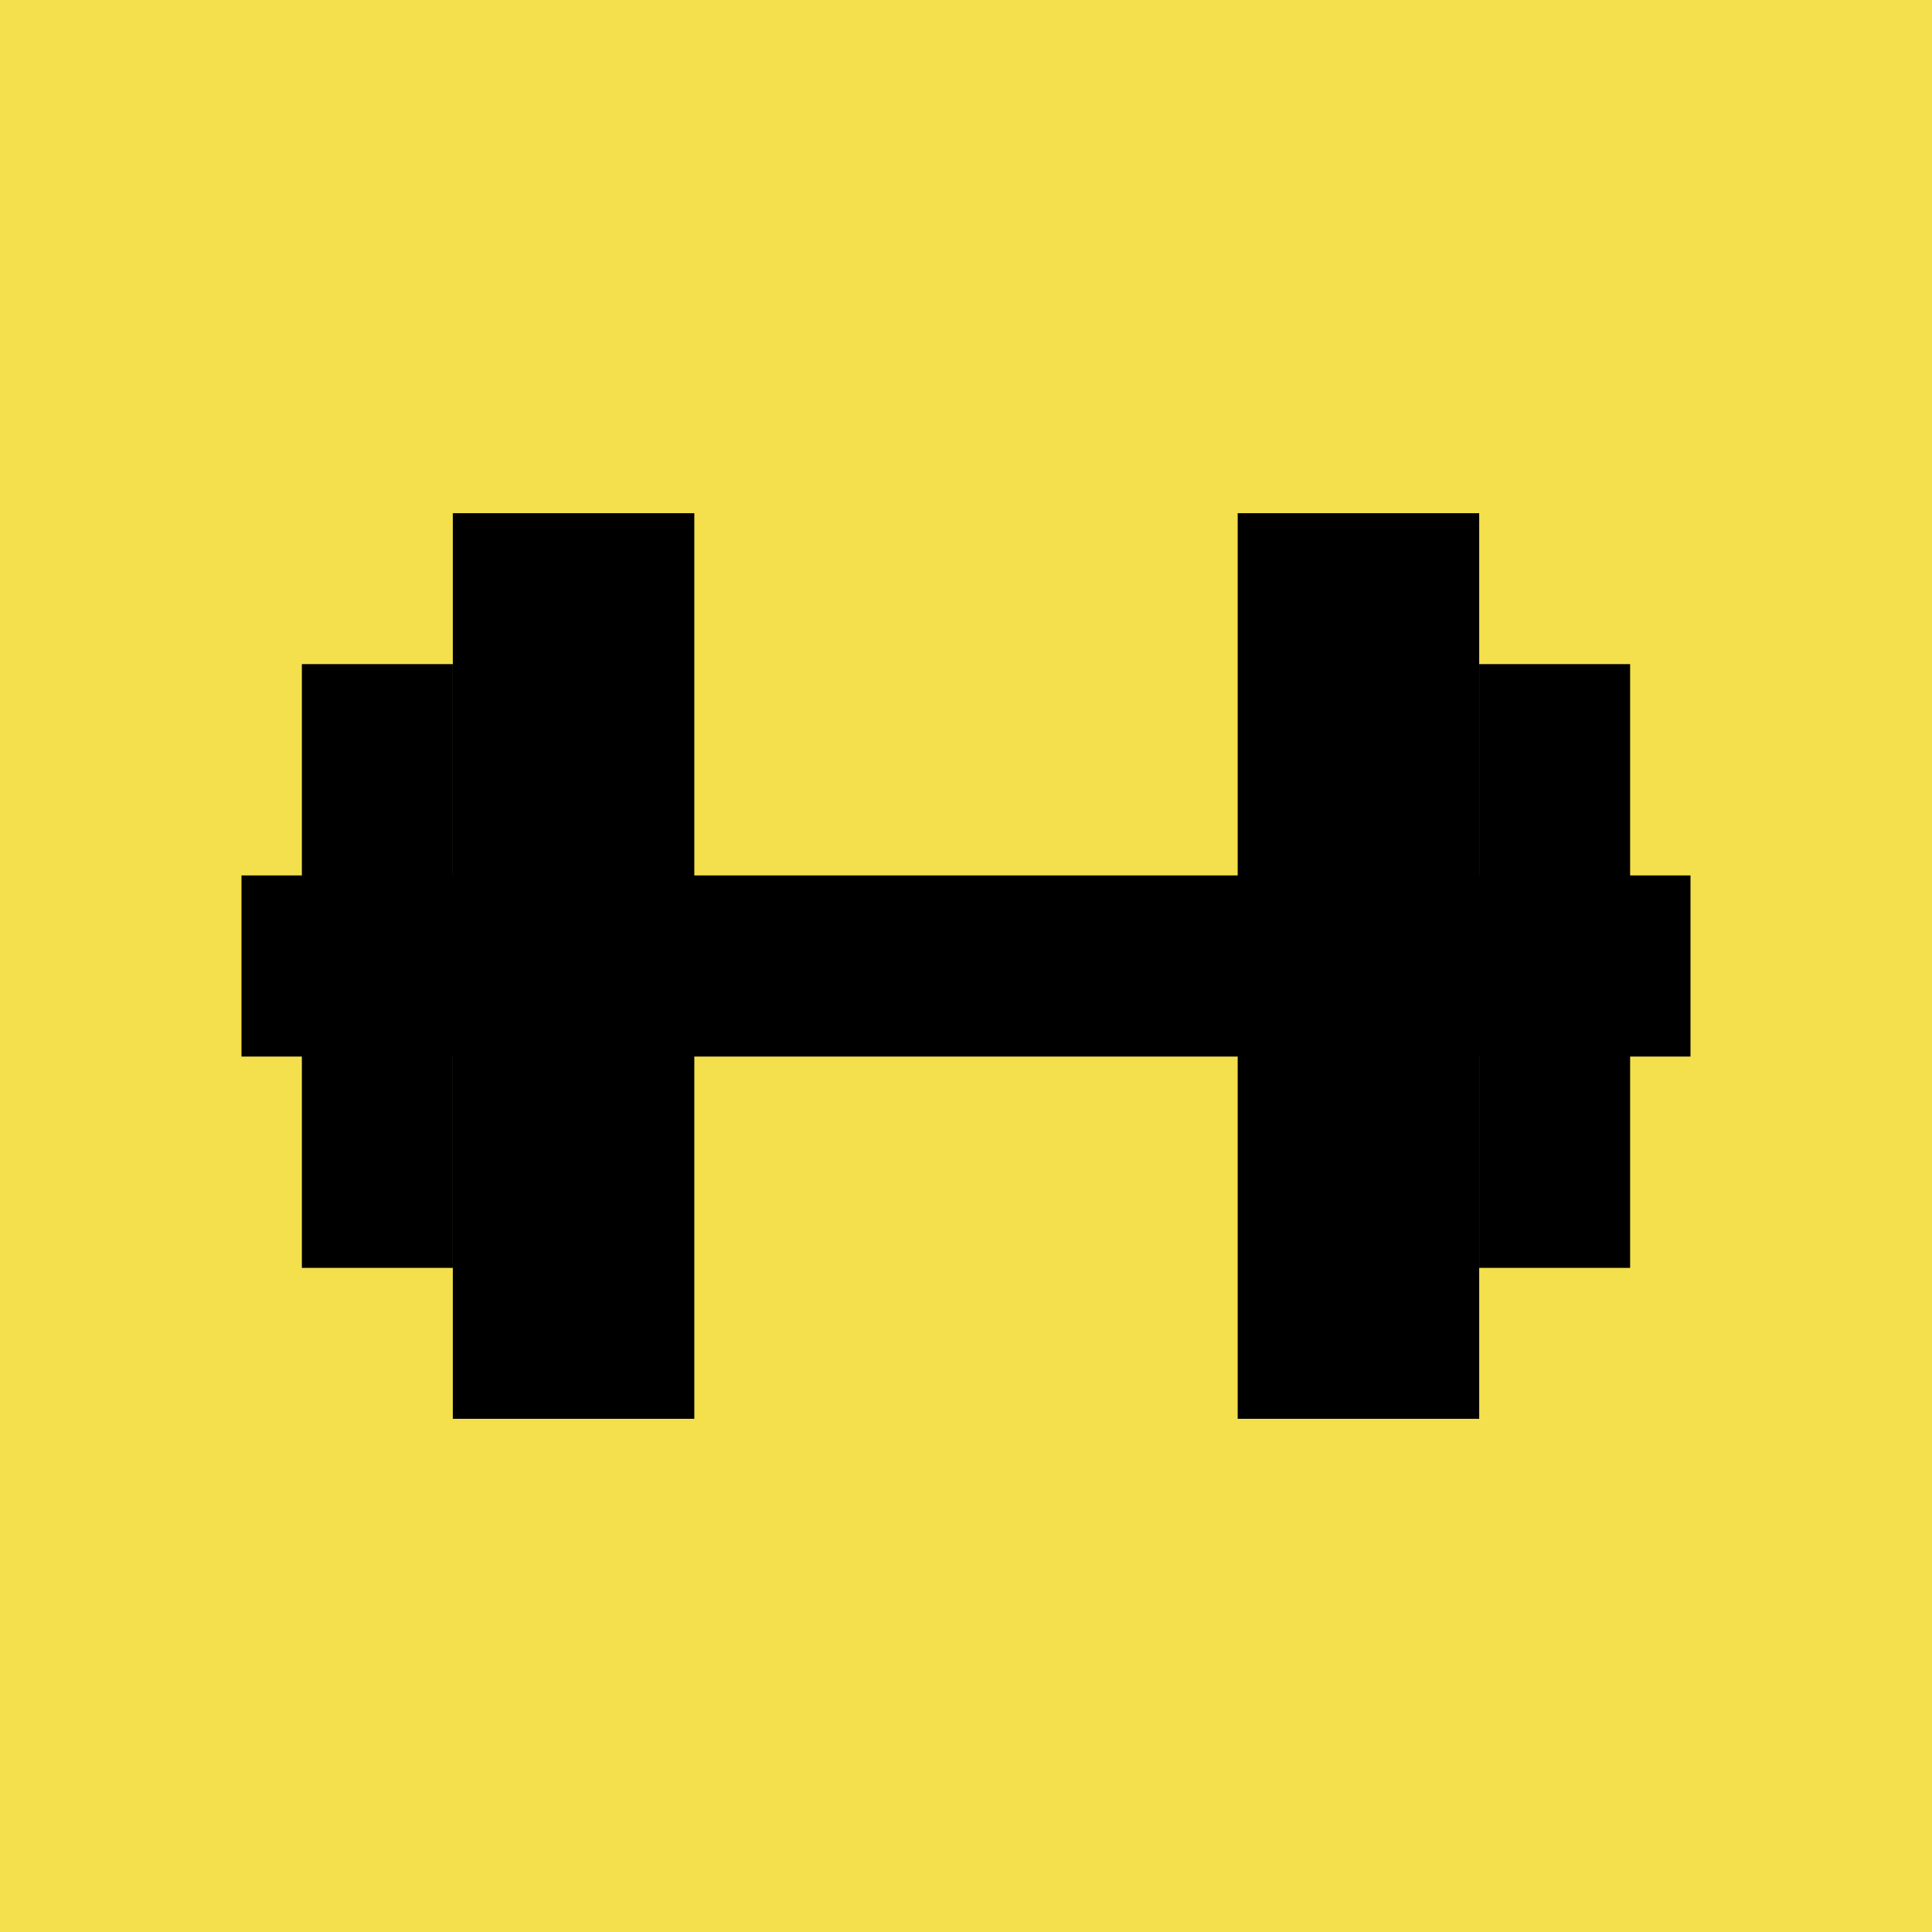
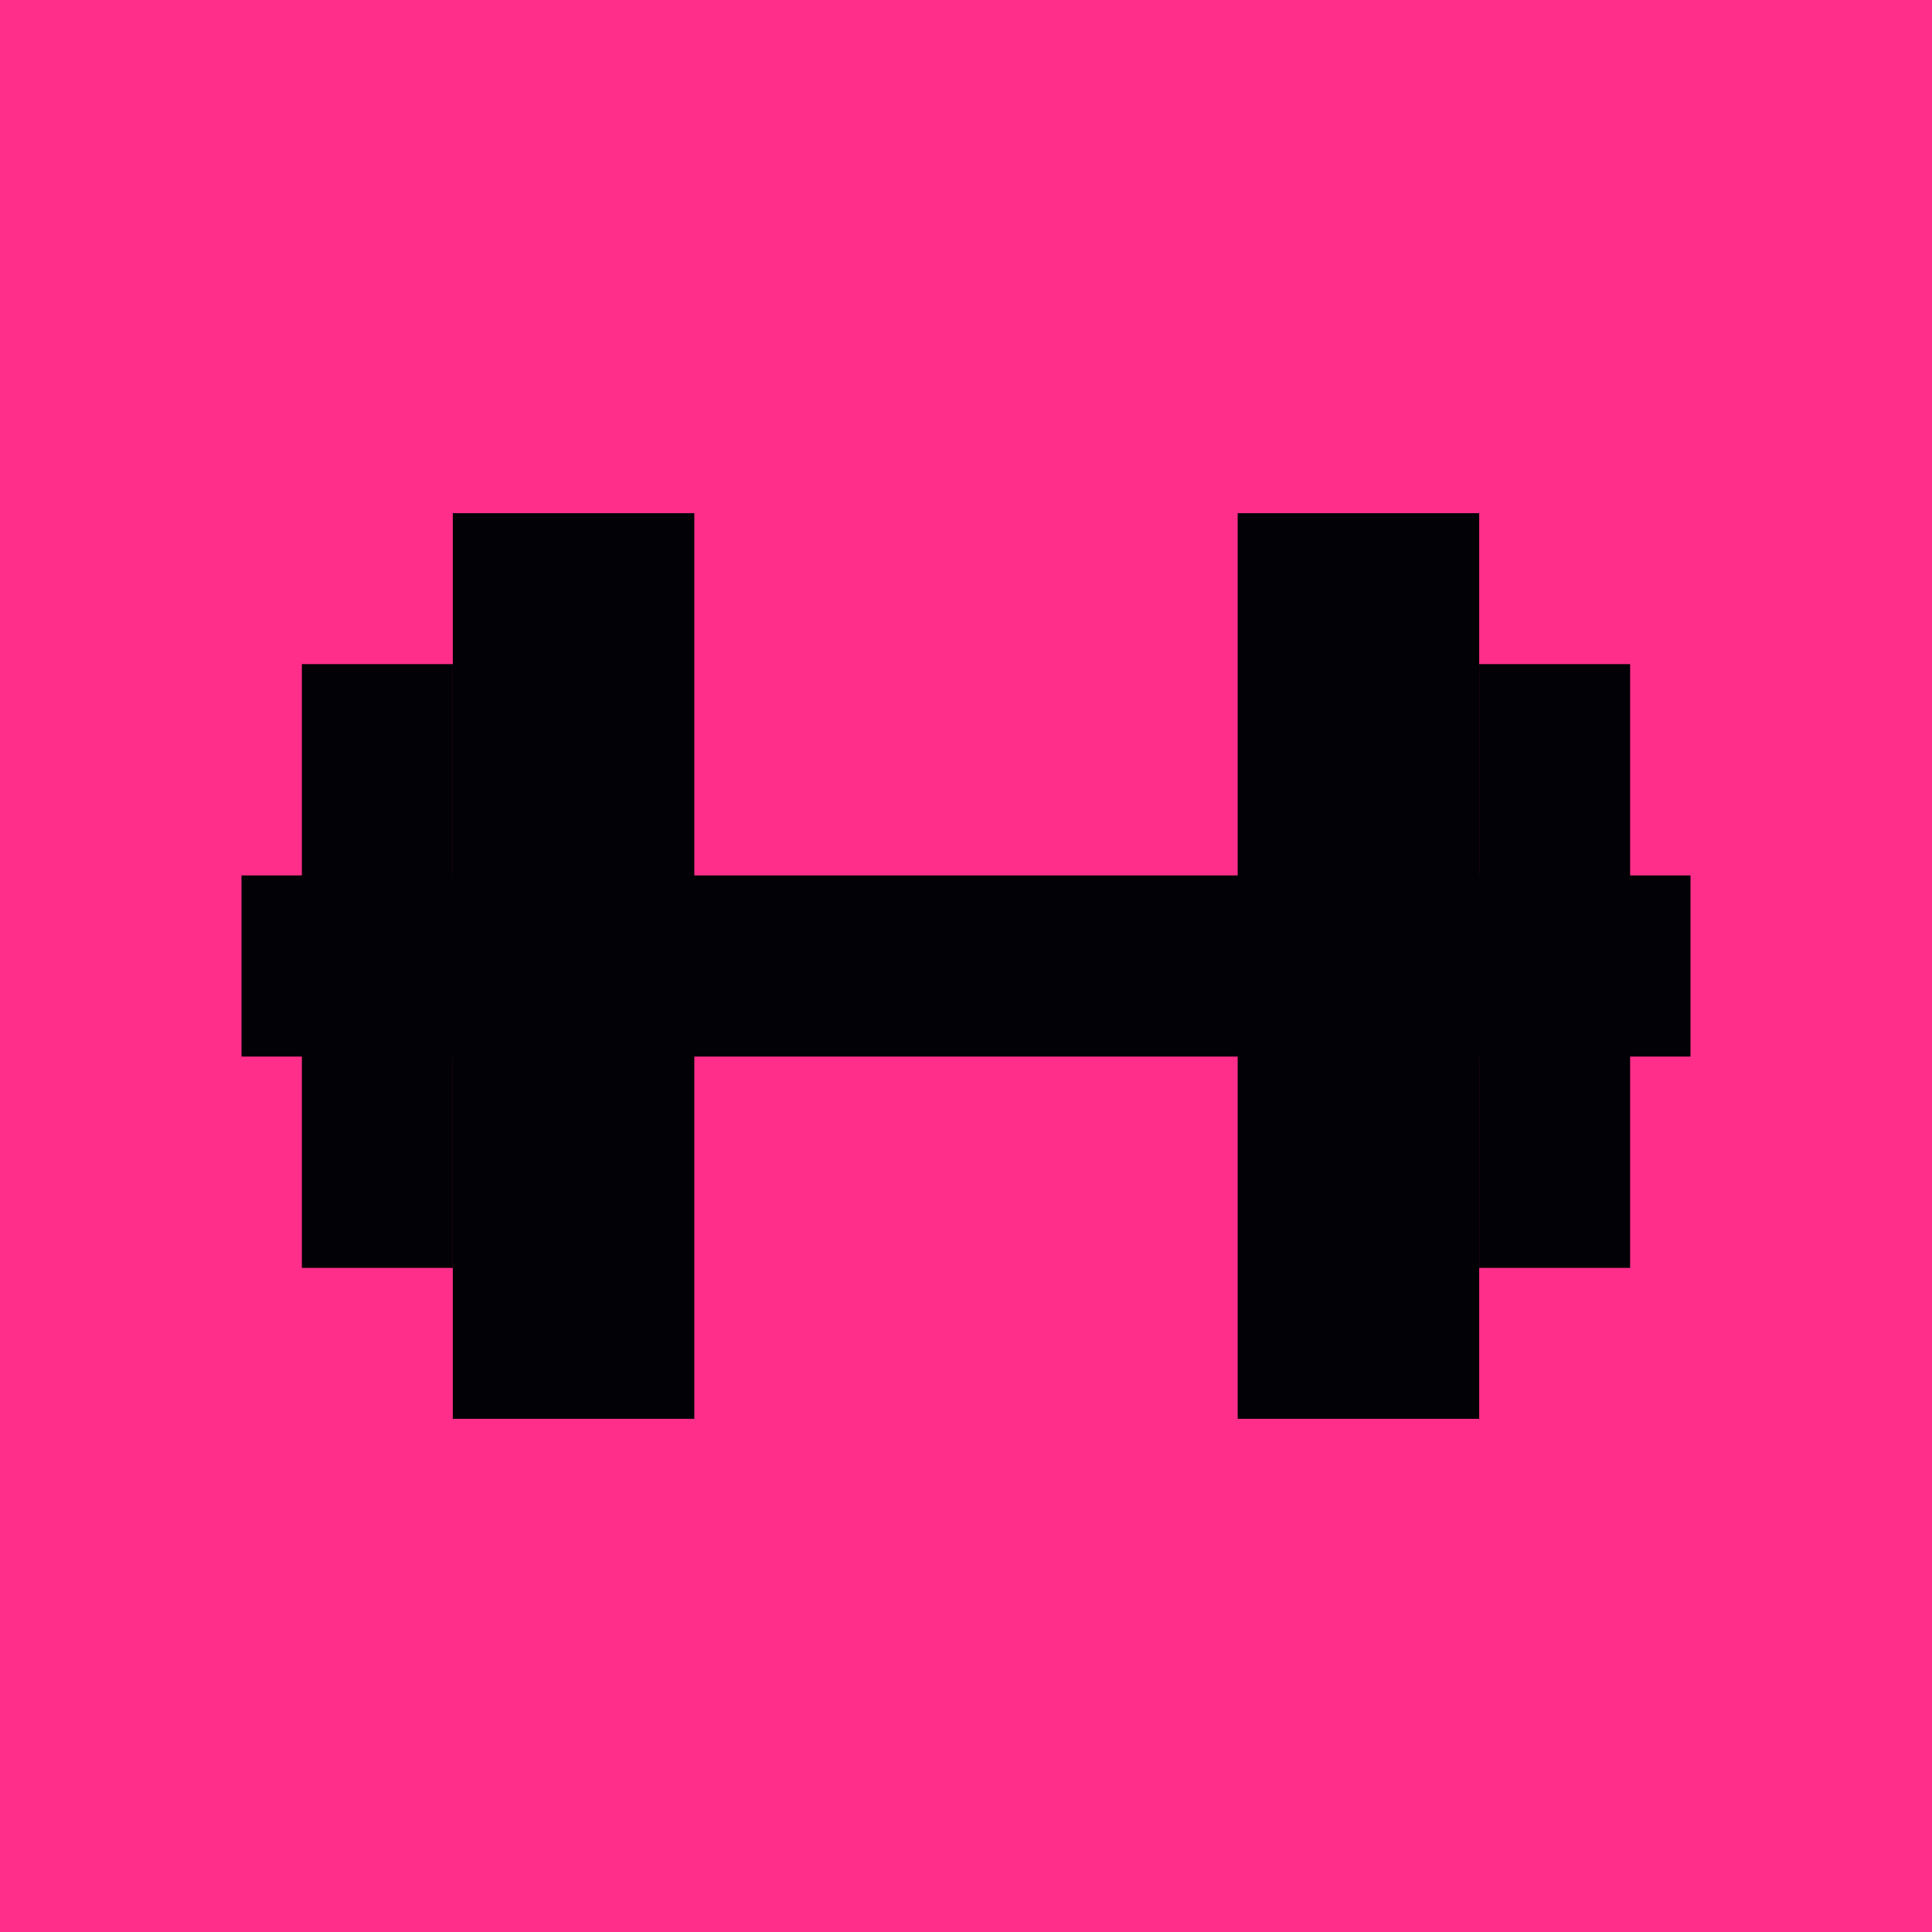
<svg xmlns="http://www.w3.org/2000/svg" viewBox="0 0 512 512">
-   <rect width="512" height="512" fill="#f4e04d" />
-   <g fill="#000000">
+   <rect width="512" height="512" fill="#ff2e8a" />
+   <g fill="#020106">
    <rect x="64" y="232" width="384" height="48" />
    <rect x="120" y="136" width="64" height="240" />
    <rect x="328" y="136" width="64" height="240" />
    <rect x="80" y="176" width="40" height="160" />
    <rect x="392" y="176" width="40" height="160" />
  </g>
</svg>
